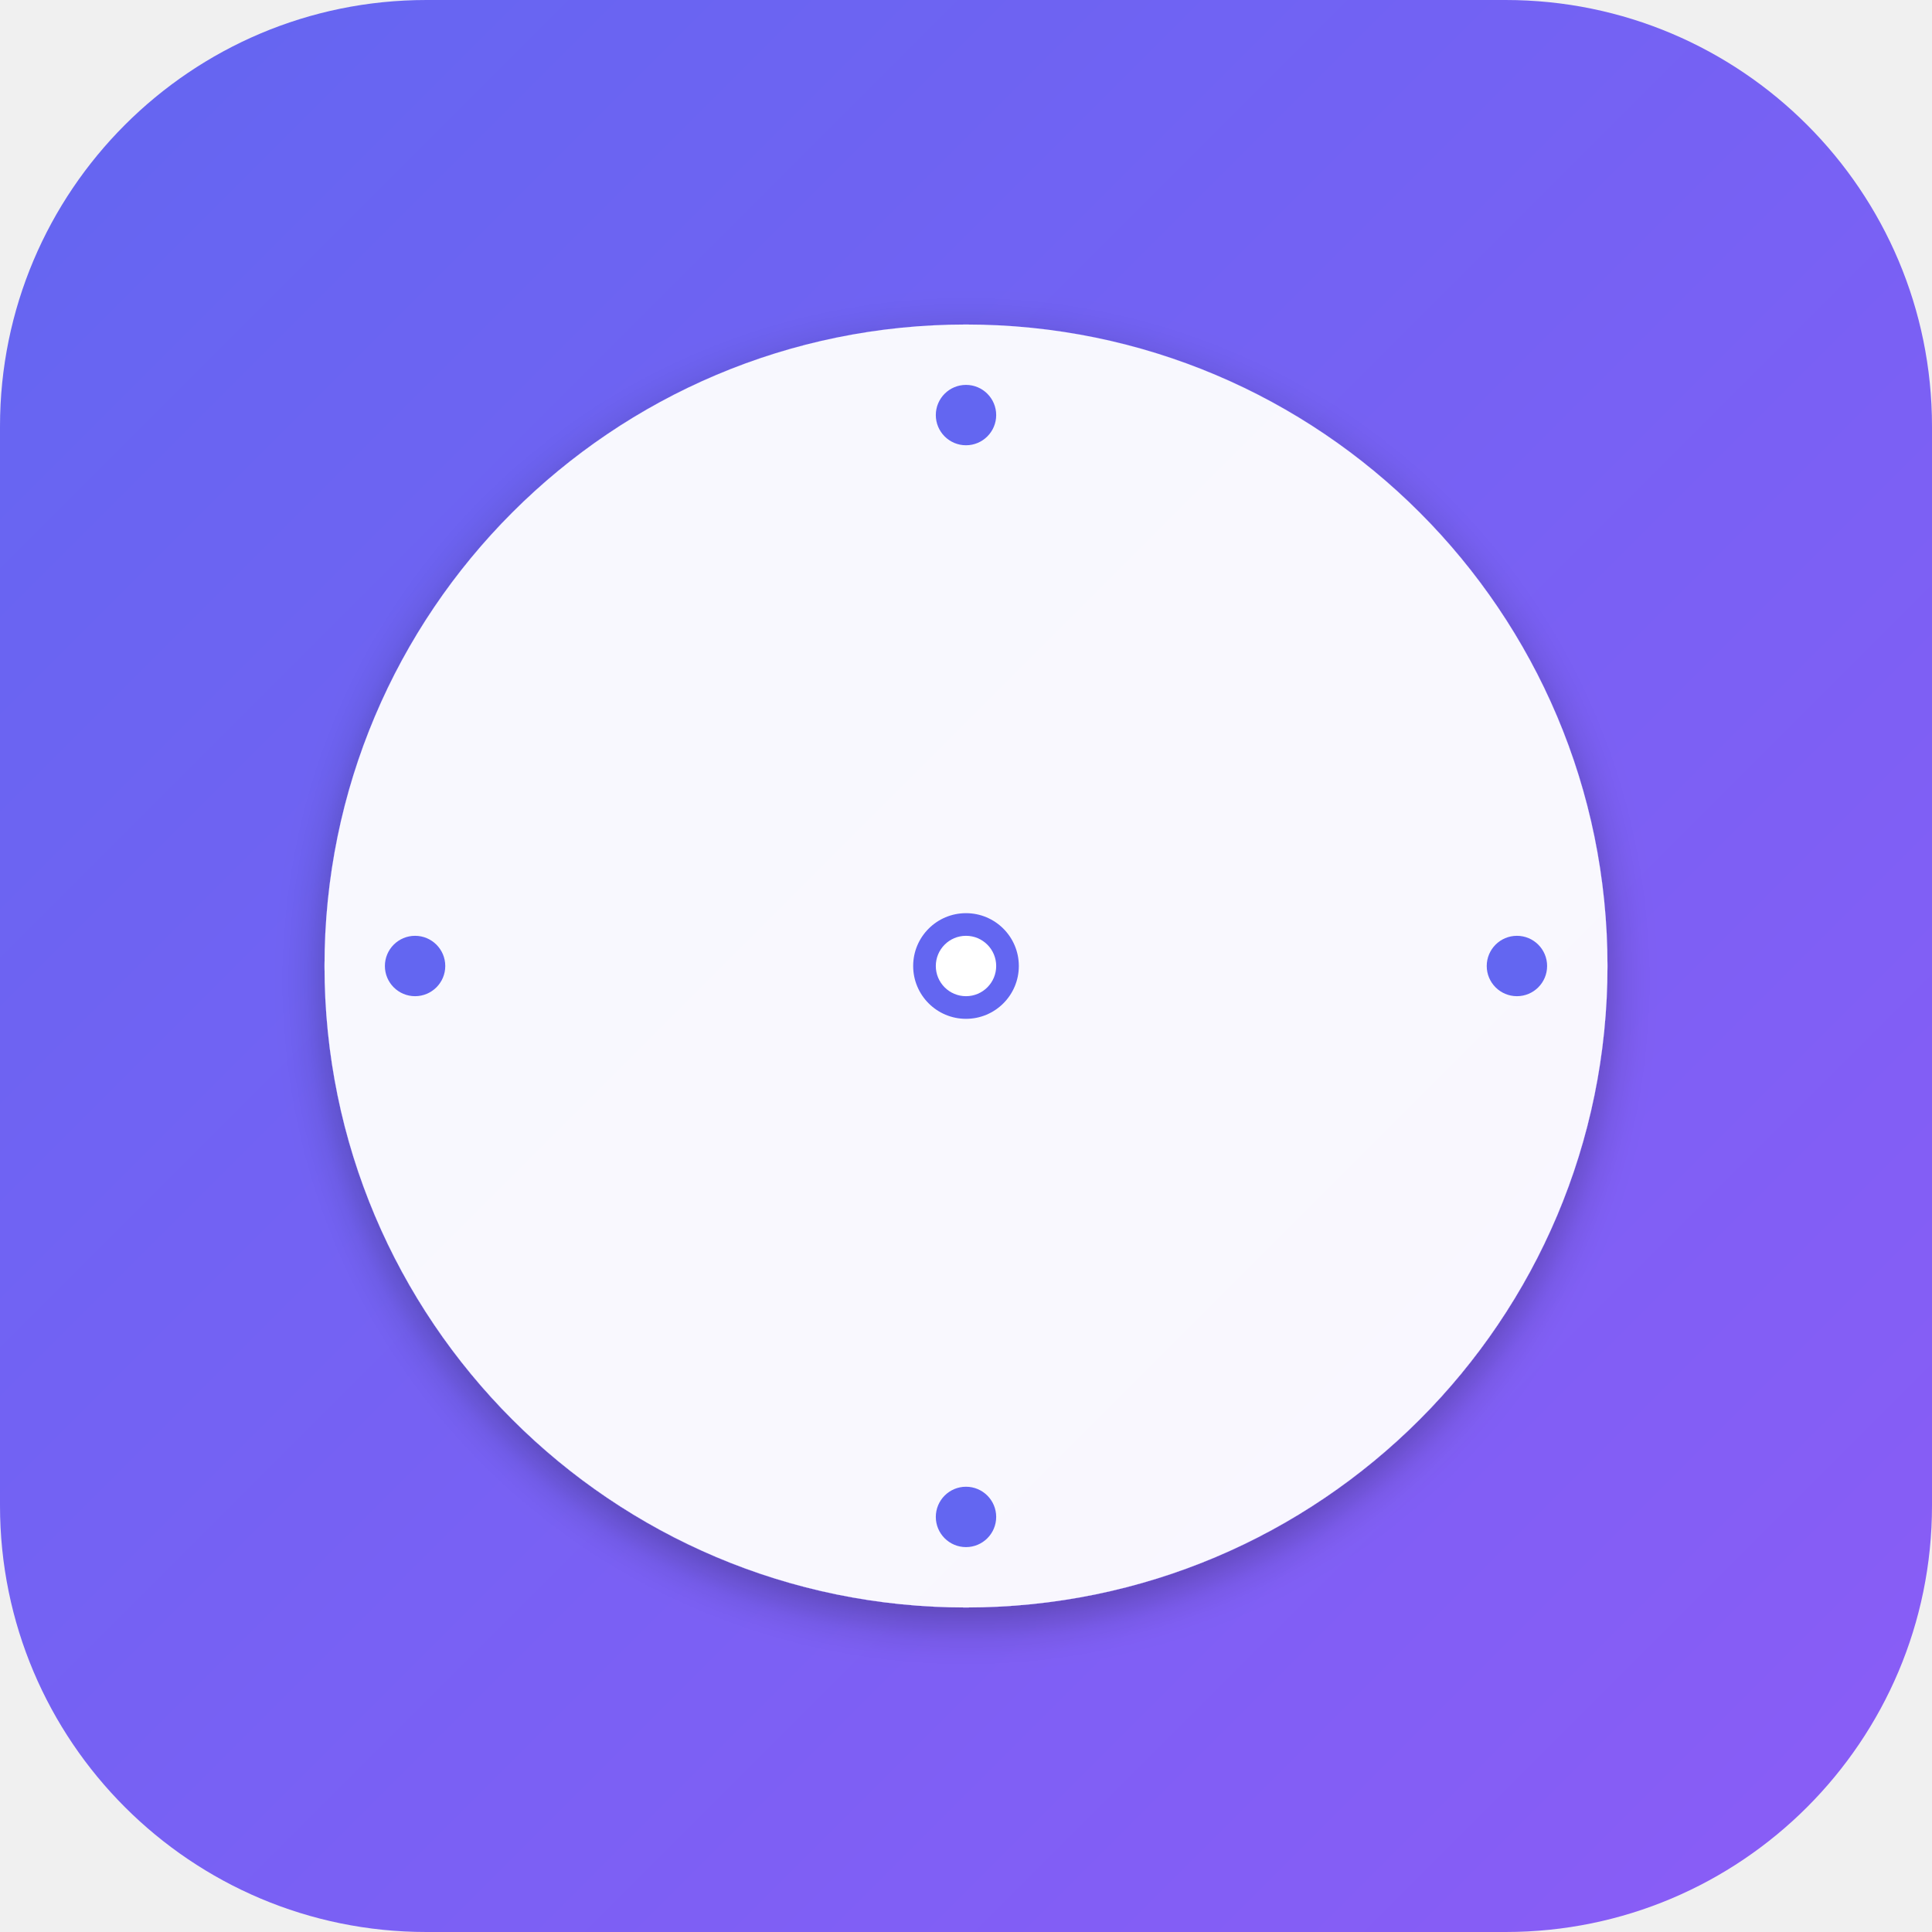
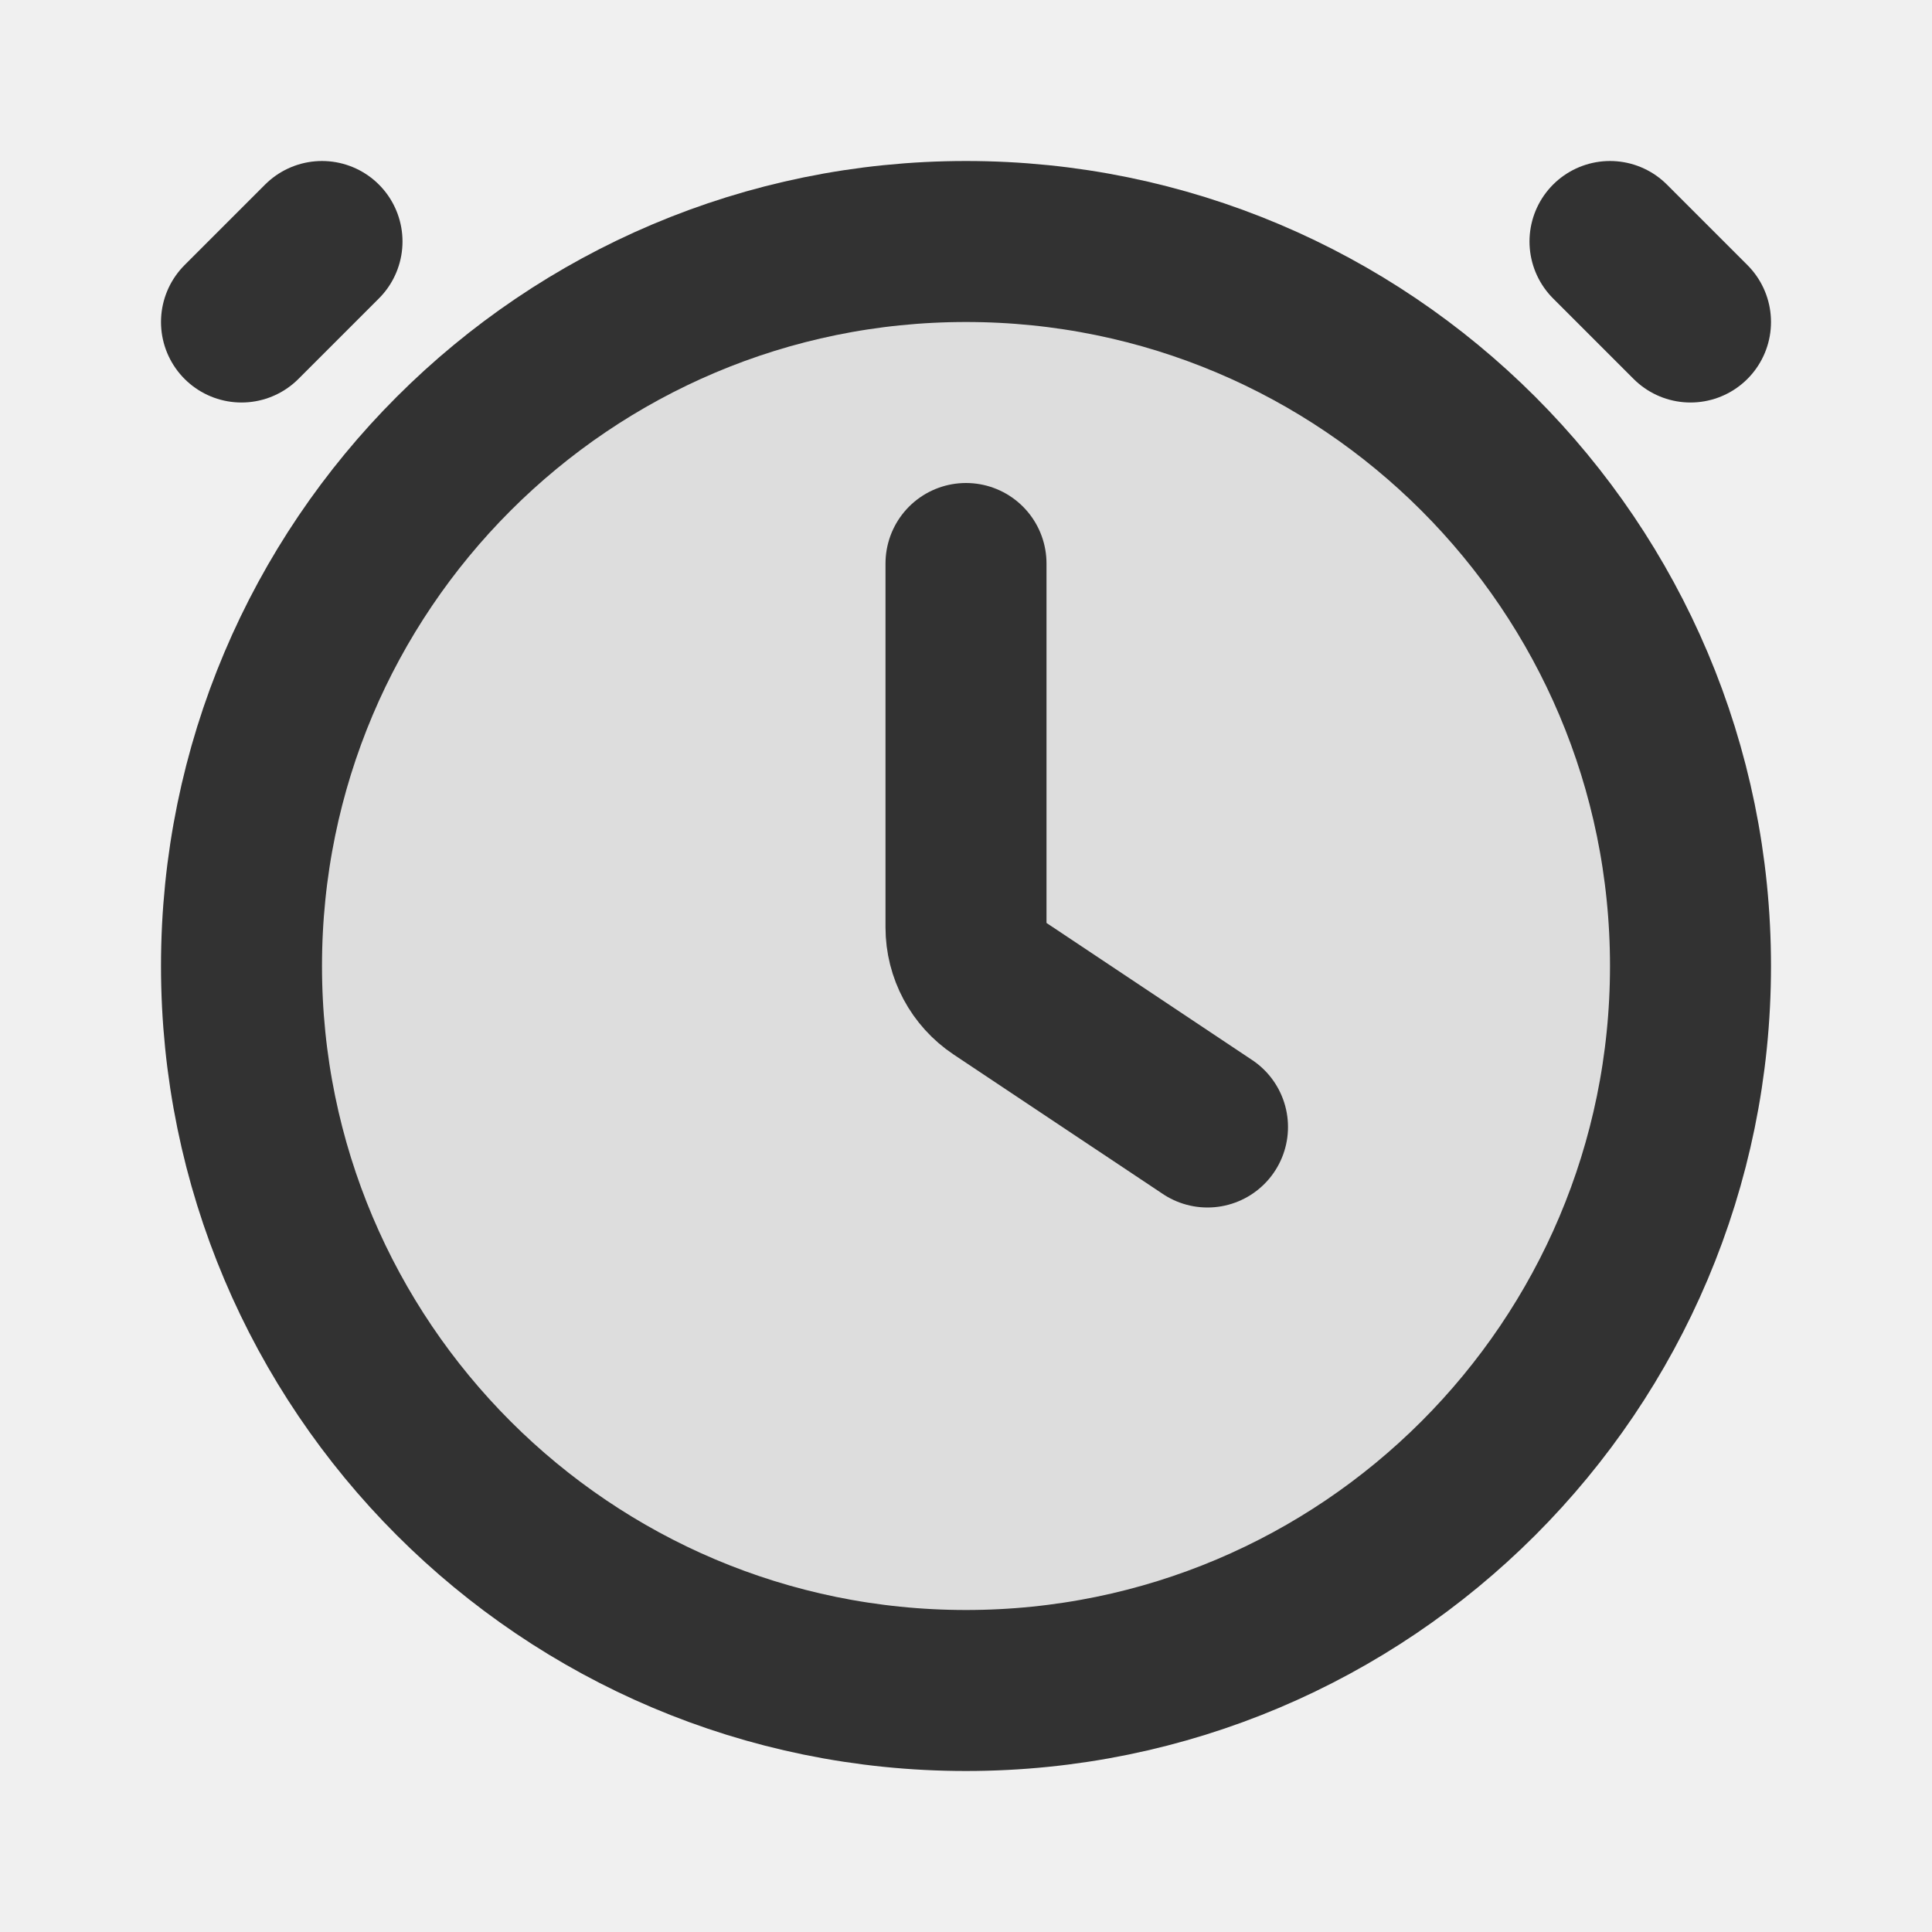
- <svg xmlns="http://www.w3.org/2000/svg" width="1024" height="1024" viewBox="0 0 1024 1024">
-   <defs>
-     <linearGradient id="bg" x1="0%" y1="0%" x2="100%" y2="100%">
-       <stop offset="0%" style="stop-color:#6366f1;stop-opacity:1" />
-       <stop offset="100%" style="stop-color:#8b5cf6;stop-opacity:1" />
-     </linearGradient>
-     <filter id="shadow">
-       <feDropShadow dx="0" dy="8" stdDeviation="12" flood-opacity="0.3" />
-     </filter>
-   </defs>
-   <rect width="1024" height="1024" rx="226" fill="url(#bg)" />
-   <circle cx="512" cy="512" r="340" fill="white" opacity="0.95" filter="url(#shadow)" />
-   <circle cx="512" cy="220" r="16" fill="#6366f1" />
-   <circle cx="512" cy="804" r="16" fill="#6366f1" />
-   <circle cx="220" cy="512" r="16" fill="#6366f1" />
-   <circle cx="804" cy="512" r="16" fill="#6366f1" />
-   <line x1="512" y1="512" x2="512" y2="320" stroke="#6366f1" stroke-width="24" stroke-linecap="round" filter="url(#shadow)" />
-   <line x1="512" y1="512" x2="640" y2="512" stroke="#8b5cf6" stroke-width="20" stroke-linecap="round" filter="url(#shadow)" />
-   <circle cx="512" cy="512" r="28" fill="#6366f1" />
-   <circle cx="512" cy="512" r="16" fill="white" />
+ <svg xmlns="http://www.w3.org/2000/svg" width="800px" height="800px" viewBox="0 0 24 24" fill="none">
+   <path opacity="0.1" d="M21 12C21 16.971 16.971 21 12 21C7.029 21 3 16.971 3 12C3 7.029 7.029 3 12 3C16.971 3 21 7.029 21 12Z" fill="#323232" />
+   <path d="M21 12C21 16.971 16.971 21 12 21C7.029 21 3 16.971 3 12C3 7.029 7.029 3 12 3C16.971 3 21 7.029 21 12Z" stroke="#323232" stroke-width="2" />
+   <path d="M12 7L12 11.5L12 11.52C12 11.82 12.15 12.1 12.4 12.267V12.267L15 14" stroke="#323232" stroke-width="2" stroke-linecap="round" stroke-linejoin="round" />
+   <path d="M3 4L4 3" stroke="#323232" stroke-width="2" stroke-linecap="round" stroke-linejoin="round" />
+   <path d="M21 4L20 3" stroke="#323232" stroke-width="2" stroke-linecap="round" stroke-linejoin="round" />
</svg>
